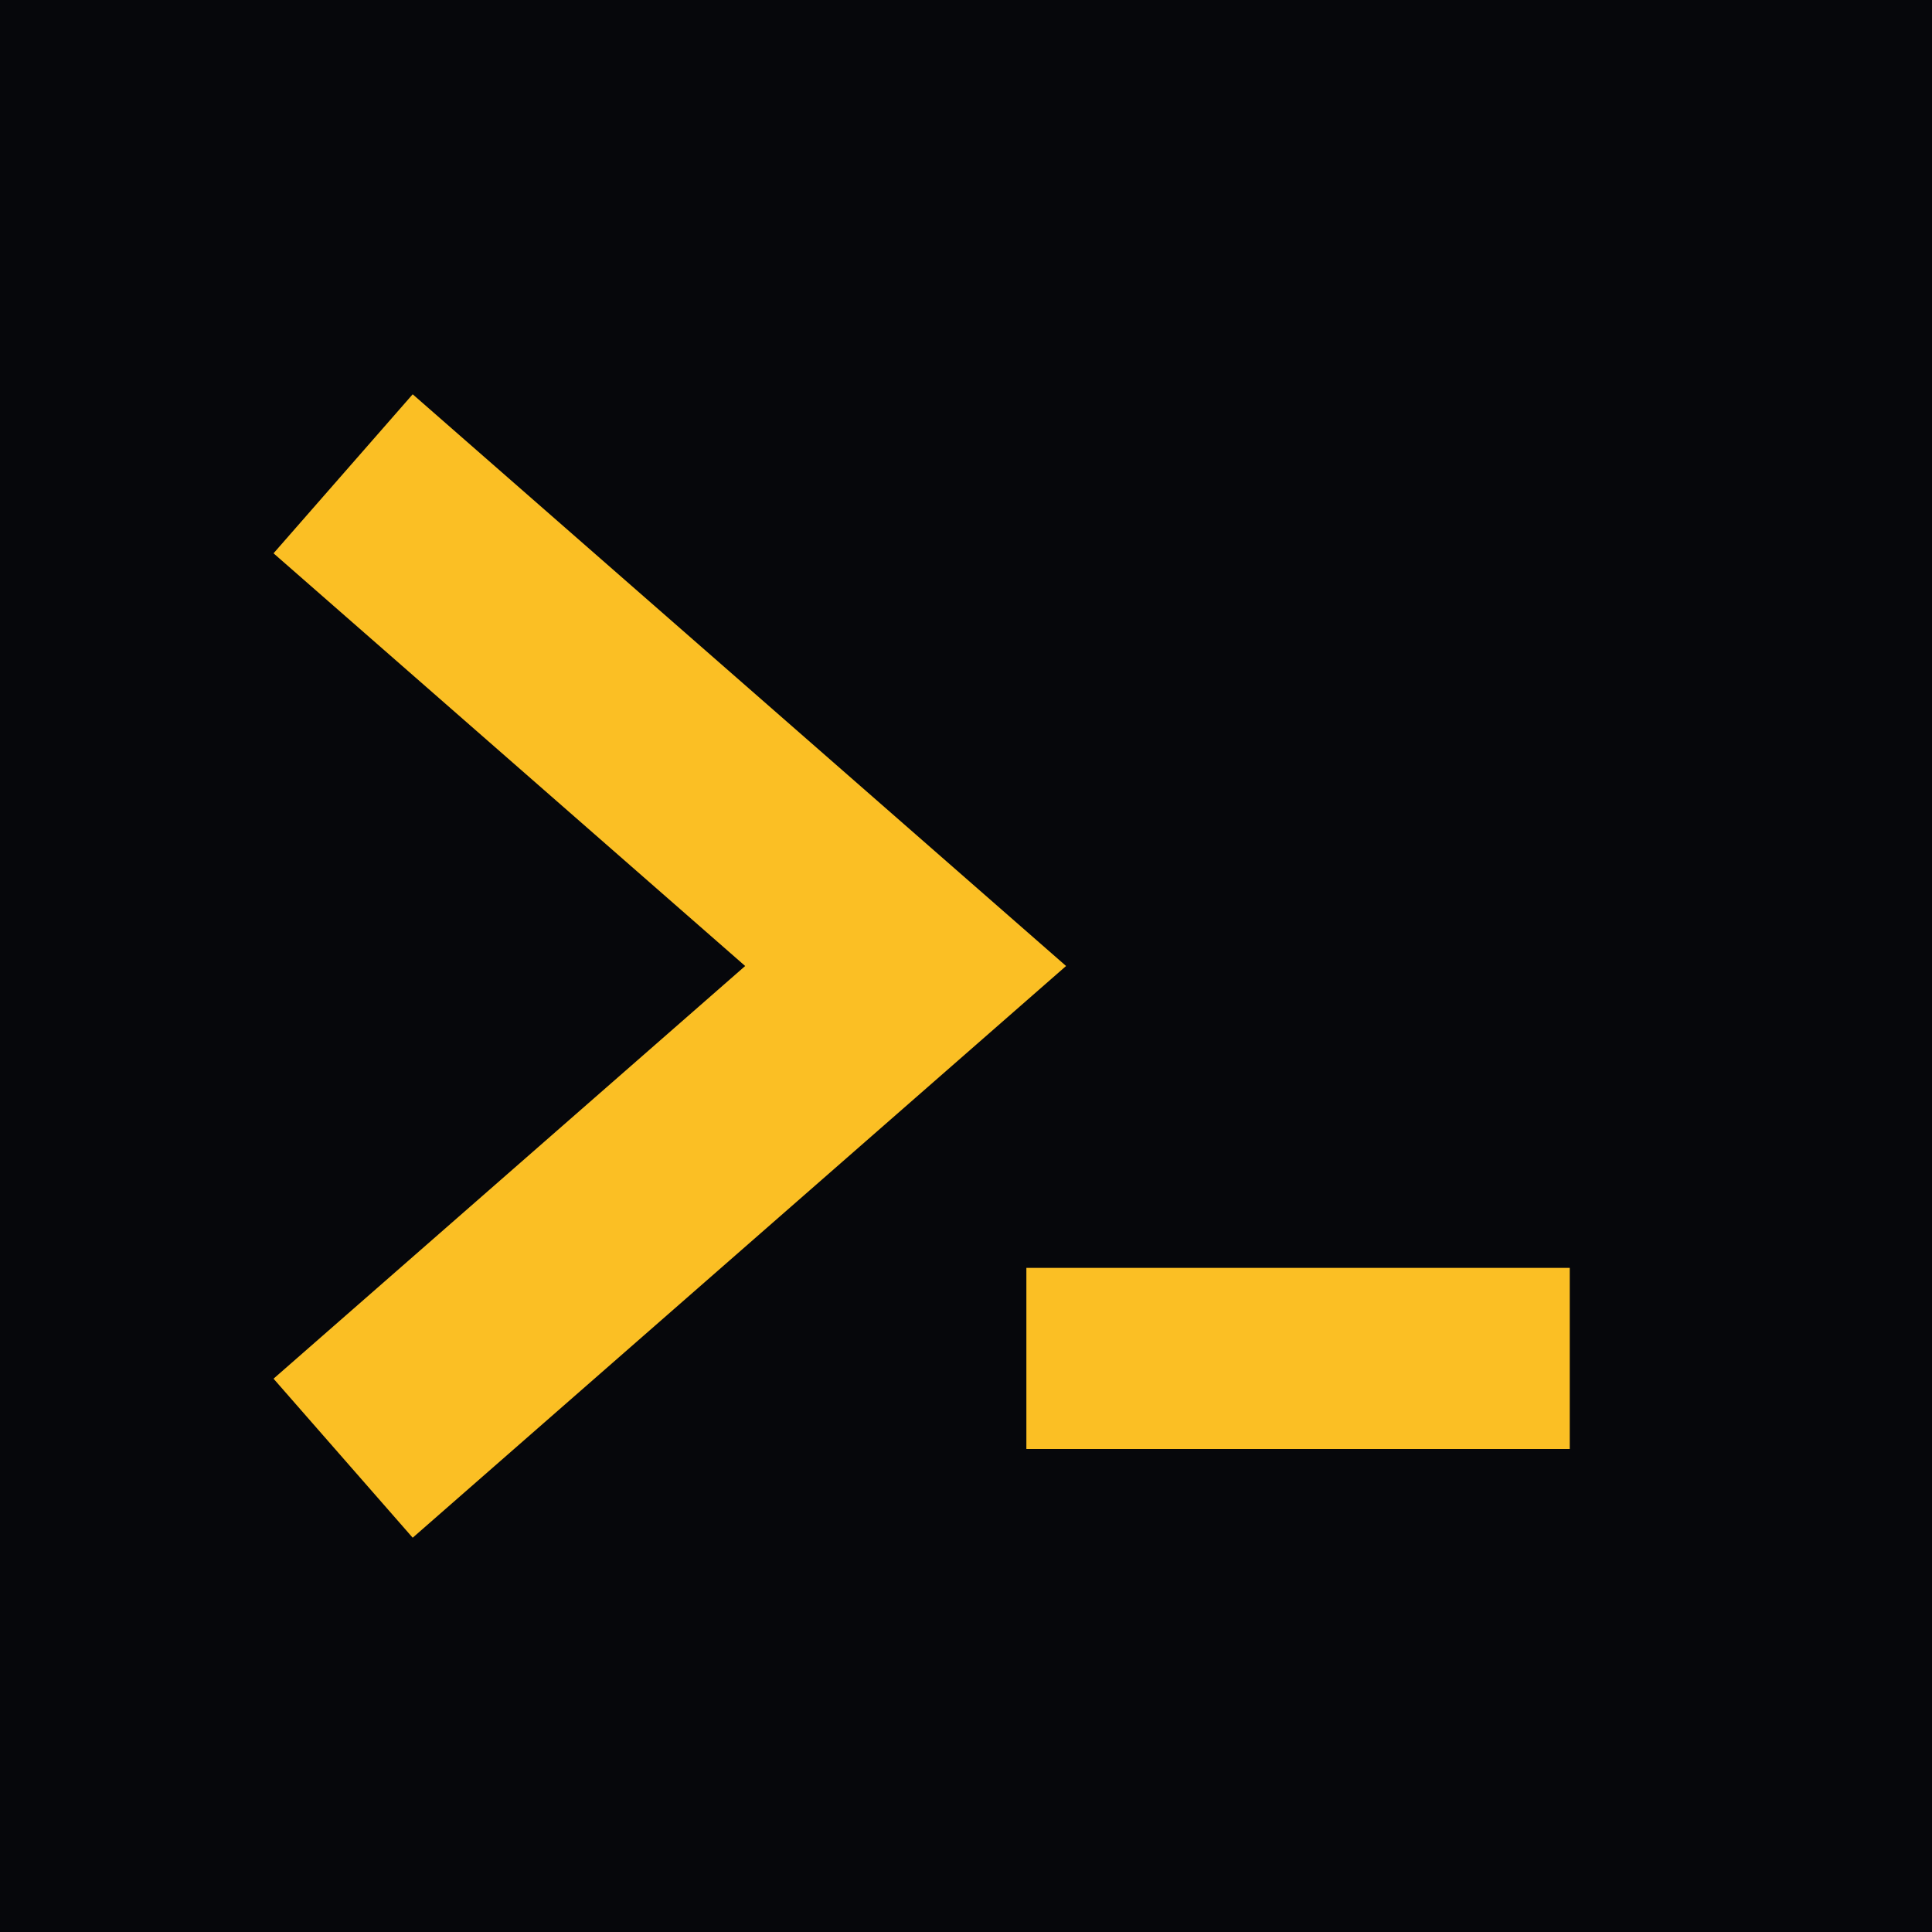
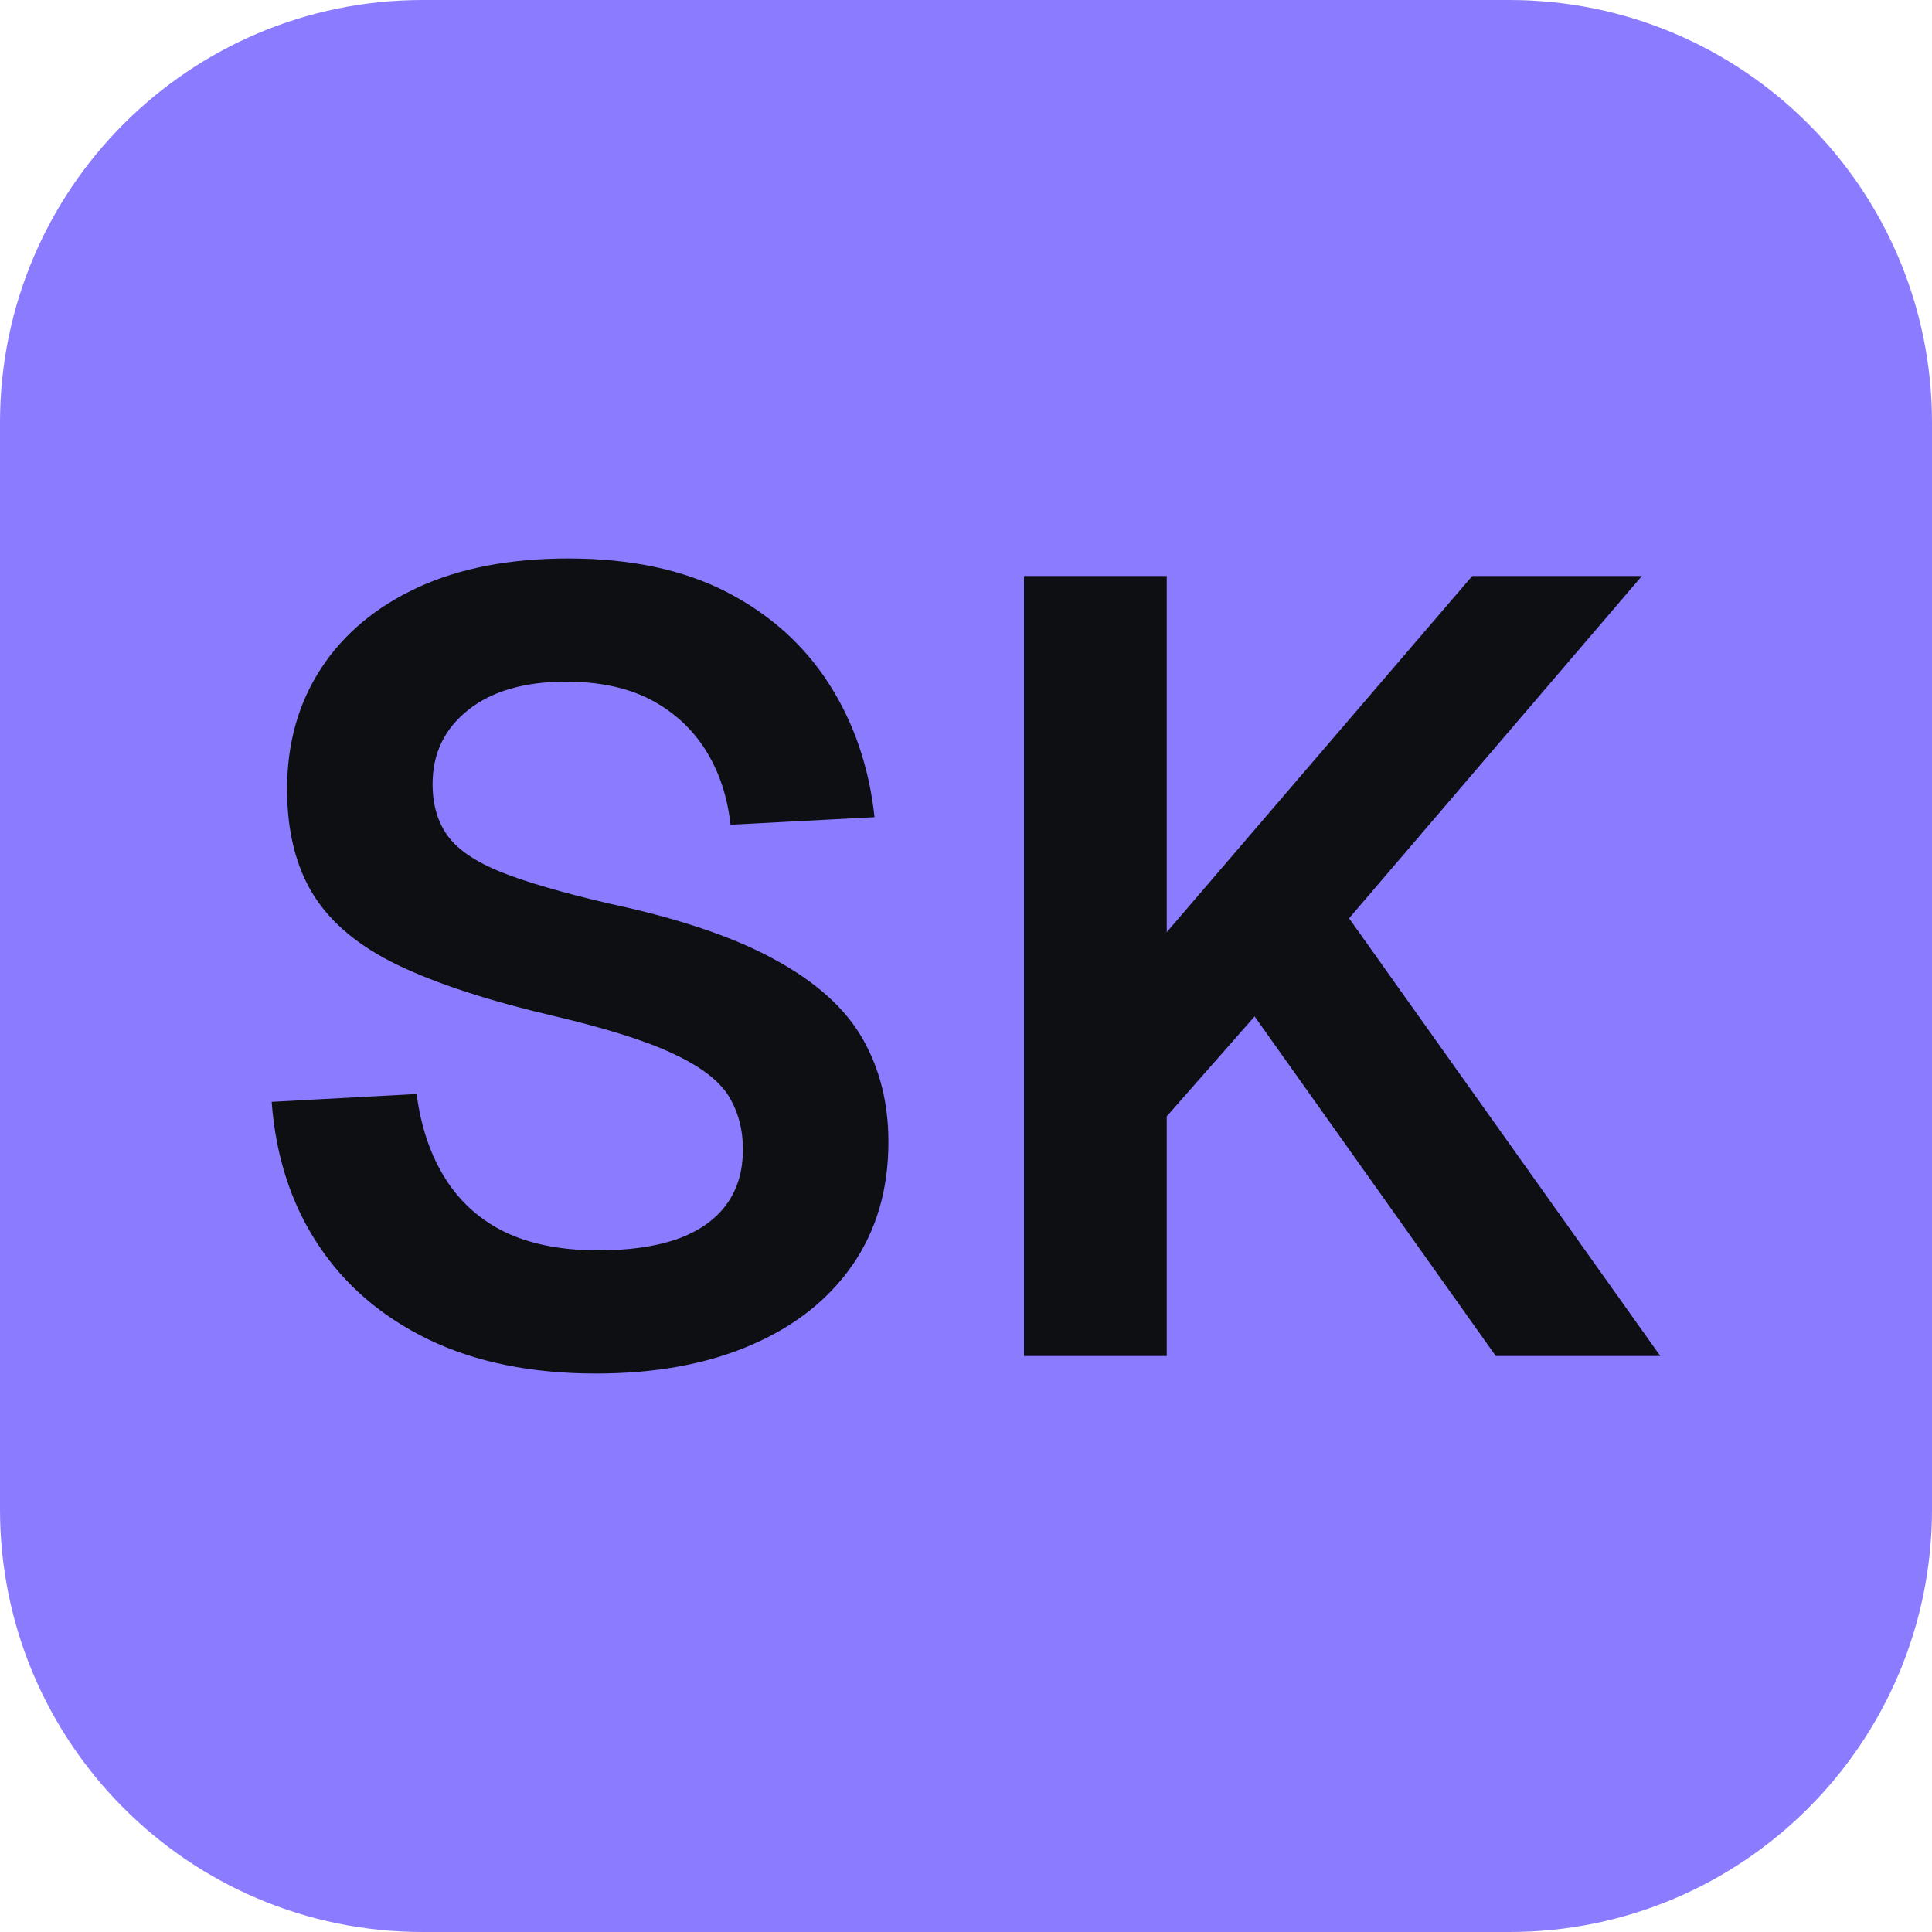
<svg xmlns="http://www.w3.org/2000/svg" viewBox="0 0 64 64">
-   <rect width="64" height="64" fill="#06070b" />
-   <polyline points="14,18 30,32 14,46" fill="none" stroke="#fbbf24" stroke-width="7" stroke-linecap="square" />
-   <rect x="34" y="42" width="18" height="6" fill="#fbbf24" />
+   <rect width="64" height="64" rx="14" fill="#8B7CFF" />
+   <path fill="#0E0F13" d="M19.74 45.5Q16.53 45.5 14.19 44.37Q11.86 43.24 10.53 41.22Q9.2 39.2 9 36.5L13.8 36.24Q14.02 37.9 14.77 39.07Q15.51 40.23 16.76 40.83Q18.02 41.42 19.82 41.42Q21.35 41.42 22.42 41.05Q23.49 40.67 24.05 39.92Q24.61 39.17 24.61 38.08Q24.61 37.08 24.14 36.31Q23.66 35.54 22.31 34.91Q20.96 34.27 18.32 33.65Q15.12 32.9 13.18 31.97Q11.25 31.04 10.38 29.64Q9.51 28.24 9.51 26.14Q9.51 23.87 10.63 22.15Q11.75 20.43 13.84 19.46Q15.92 18.5 18.83 18.5Q21.91 18.5 24.07 19.61Q26.22 20.72 27.46 22.65Q28.7 24.58 28.97 27.07L24.2 27.32Q24.04 25.9 23.37 24.84Q22.69 23.77 21.54 23.17Q20.39 22.58 18.75 22.58Q16.7 22.58 15.52 23.51Q14.33 24.45 14.33 25.97Q14.33 27.01 14.84 27.7Q15.34 28.38 16.6 28.89Q17.86 29.39 20.17 29.93Q23.64 30.67 25.67 31.79Q27.71 32.9 28.57 34.4Q29.43 35.9 29.43 37.83Q29.43 40.19 28.23 41.92Q27.03 43.64 24.85 44.57Q22.68 45.5 19.74 45.5ZM33.92 44.92V19.08H38.65V30.88L48.77 19.08H54.39L44.69 30.42L55 44.92H49.55L41.56 33.67L38.65 36.98V44.92Z" />
</svg>
